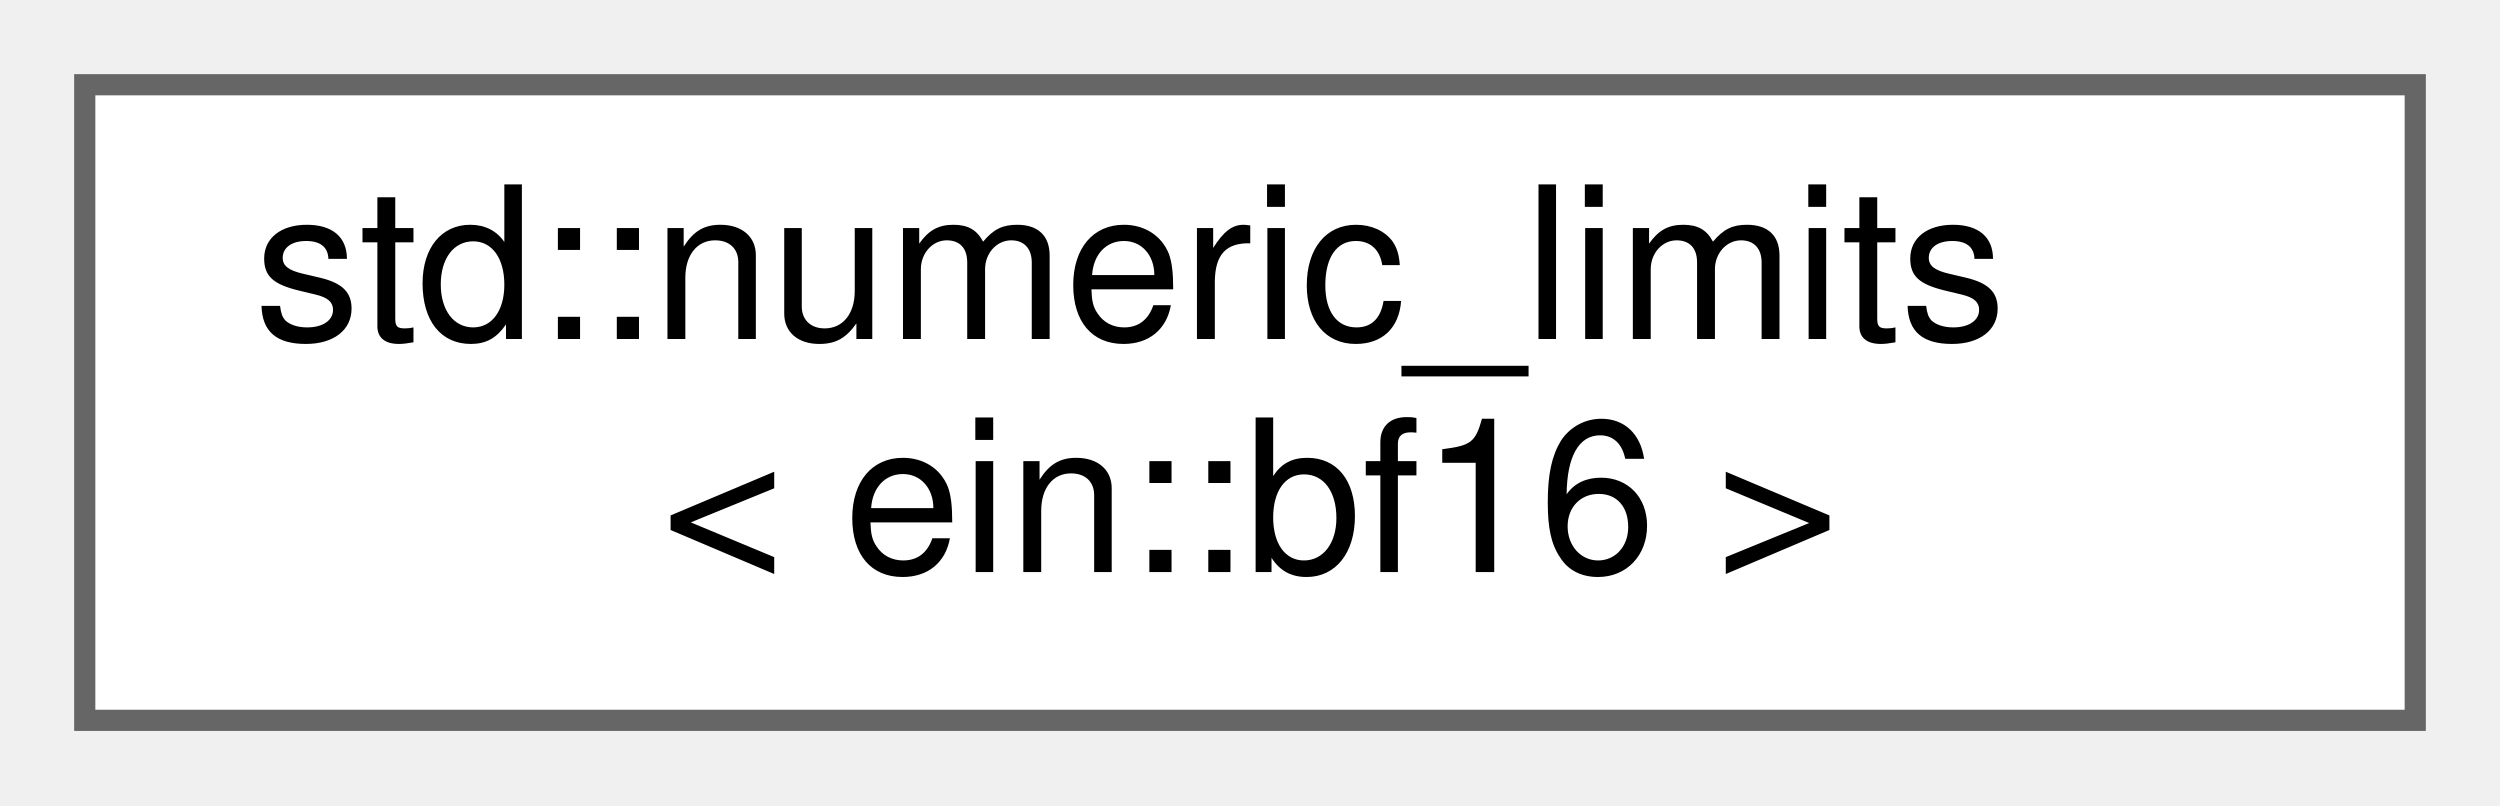
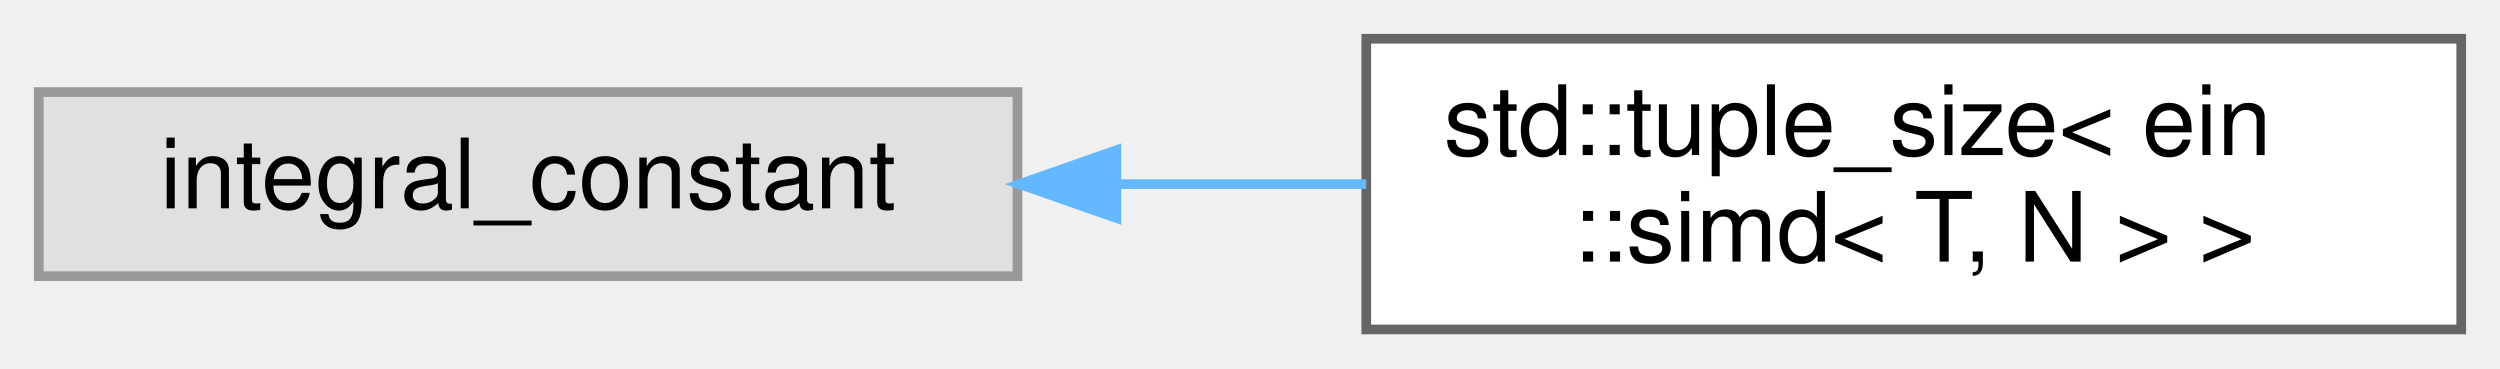
- <svg xmlns="http://www.w3.org/2000/svg" xmlns:xlink="http://www.w3.org/1999/xlink" width="118pt" height="38pt" viewBox="0.00 0.00 118.00 38.00">
+ <svg xmlns="http://www.w3.org/2000/svg" xmlns:xlink="http://www.w3.org/1999/xlink" width="258pt" height="38pt" viewBox="0.00 0.00 258.00 38.00">
  <g id="graph0" class="graph" transform="scale(1 1) rotate(0) translate(4 34)">
    <g id="Node000000" class="node">
      <g id="a_Node000000">
-         <a xlink:href="classstd_1_1numeric__limits_3_01ein_1_1bf16_01_4.html" target="_top" xlink:title=" ">
-           <polygon fill="white" stroke="#666666" points="110,-30 0,-30 0,0 110,0 110,-30" />
-           <text text-anchor="start" x="8" y="-18" font-family="Helvetica,sans-Serif" font-size="10.00">std::numeric_limits</text>
-           <text text-anchor="middle" x="55" y="-7" font-family="Helvetica,sans-Serif" font-size="10.00">&lt; ein::bf16 &gt;</text>
+         <a xlink:title=" ">
+           <polygon fill="#e0e0e0" stroke="#999999" points="101,-24.5 0,-24.5 0,-5.5 101,-5.5 101,-24.5" />
+           <text text-anchor="middle" x="50.5" y="-12.5" font-family="Helvetica,sans-Serif" font-size="10.00">integral_constant</text>
+         </a>
+       </g>
+     </g>
+     <g id="Node000001" class="node">
+       <g id="a_Node000001">
+         <a xlink:href="group__simd.html#structstd_1_1tuple__size_3_01ein_1_1simd_3_01T_00_01N_01_4_01_4" target="_top" xlink:title=" ">
+           <polygon fill="white" stroke="#666666" points="250,-30 137,-30 137,0 250,0 250,-30" />
+           <text text-anchor="start" x="145" y="-18" font-family="Helvetica,sans-Serif" font-size="10.00">std::tuple_size&lt; ein</text>
+           <text text-anchor="middle" x="193.5" y="-7" font-family="Helvetica,sans-Serif" font-size="10.00">::simd&lt; T, N &gt; &gt;</text>
+         </a>
+       </g>
+     </g>
+     <g id="edge1_Node000000_Node000001" class="edge">
+       <g id="a_edge1_Node000000_Node000001">
+         <a xlink:title=" ">
+           <path fill="none" stroke="#63b8ff" d="M111.42,-15C119.91,-15 128.6,-15 136.99,-15" />
+           <polygon fill="#63b8ff" stroke="#63b8ff" points="111.21,-11.5 101.21,-15 111.21,-18.5 111.21,-11.5" />
        </a>
      </g>
    </g>
  </g>
</svg>
